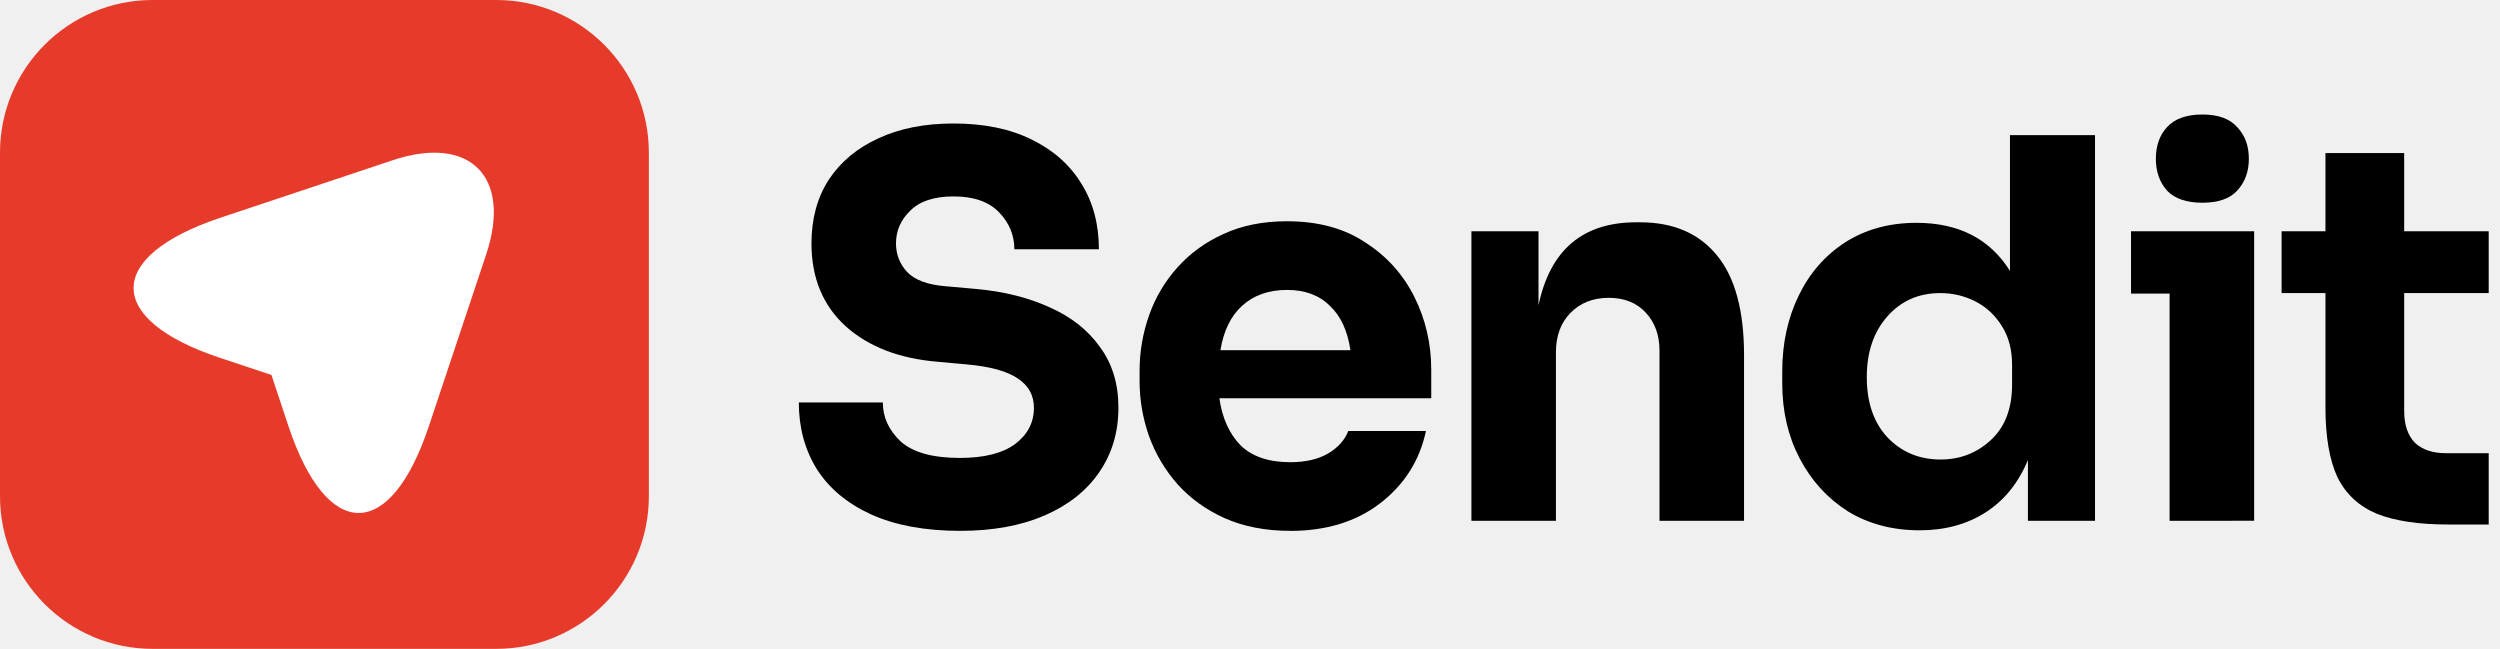
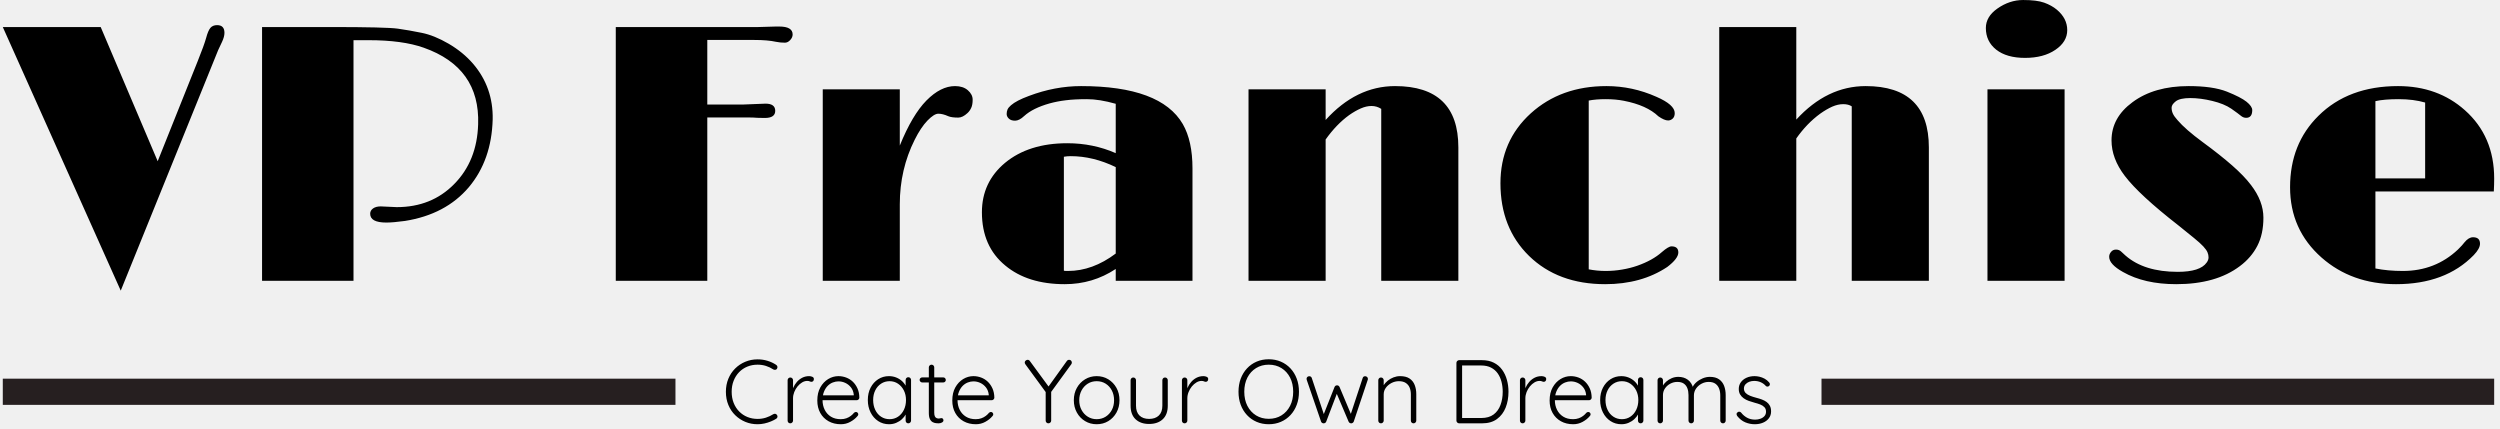
- <svg xmlns="http://www.w3.org/2000/svg" fill="none" height="34" viewBox="0 0 131 34" width="131">
-   <rect fill="#e63b2a" height="34" rx="8" width="34" />
-   <path d="m11.554 11.407 9.02-3.01c4.05-1.35 6.25.86 4.91 4.91l-3.01 9.02c-2.02 6.07-5.34 6.07-7.36 0l-.89-2.68-2.68-.89c-6.06-2.01-6.06-5.32.01-7.35z" fill="#fff" />
-   <g fill="#000">
-     <path d="m50.302 27.816c-1.827 0-3.378-.286-4.651-.858-1.255-.572-2.206-1.366-2.852-2.381-.627-1.015-.941-2.178-.941-3.488h4.402c0 .775.314 1.458.941 2.049.646.572 1.679.858 3.101.858 1.255 0 2.215-.24 2.879-.72.664-.498.997-1.135.997-1.91 0-.646-.277-1.154-.831-1.523-.554-.388-1.449-.637-2.686-.748l-1.523-.138c-2.012-.166-3.618-.784-4.817-1.855-1.2-1.089-1.8-2.538-1.8-4.347 0-1.292.304-2.409.914-3.35.627-.941 1.495-1.661 2.602-2.159 1.107-.517 2.418-.775 3.931-.775 1.587 0 2.944.277 4.07.831 1.144.554 2.021 1.329 2.63 2.326.609.978.914 2.123.914 3.433h-4.43c0-.738-.268-1.384-.803-1.938s-1.329-.831-2.381-.831c-1.015 0-1.772.249-2.27.748-.498.48-.748 1.052-.748 1.716 0 .572.194 1.071.581 1.495.406.424 1.08.674 2.021.748l1.55.138c1.476.129 2.778.452 3.904.969 1.126.498 2.002 1.19 2.63 2.076.646.868.969 1.929.969 3.184 0 1.292-.342 2.427-1.024 3.405-.664.96-1.615 1.707-2.852 2.243-1.237.535-2.713.803-4.43.803z" />
-     <path d="m67.605 27.816c-1.292 0-2.436-.222-3.433-.664-.978-.443-1.8-1.034-2.464-1.772-.664-.757-1.163-1.597-1.495-2.519-.332-.941-.498-1.901-.498-2.879v-.554c0-.997.166-1.966.498-2.907s.831-1.781 1.495-2.519c.664-.738 1.467-1.32 2.409-1.744.96-.443 2.067-.664 3.322-.664 1.624 0 2.99.369 4.097 1.107 1.126.72 1.984 1.67 2.575 2.852.591 1.181.886 2.455.886 3.821v1.495h-11.102c.148 1.034.517 1.855 1.107 2.464.609.591 1.477.886 2.602.886.794 0 1.449-.148 1.966-.443.535-.314.895-.711 1.08-1.19h4.07c-.332 1.55-1.135 2.815-2.409 3.793-1.255.96-2.824 1.44-4.707 1.44zm-.166-12.624c-.96 0-1.744.277-2.353.831-.591.535-.969 1.31-1.135 2.326h6.811c-.148-1.015-.507-1.79-1.08-2.326-.554-.554-1.301-.831-2.243-.831z" />
-     <path d="m77.102 27.29v-15.171h3.516v3.876c.609-2.898 2.316-4.347 5.122-4.347h.194c1.753 0 3.101.581 4.042 1.744.941 1.144 1.412 2.889 1.412 5.232v8.665h-4.43v-8.915c0-.812-.24-1.477-.72-1.993-.48-.517-1.126-.775-1.938-.775-.831 0-1.504.268-2.021.803-.498.517-.748 1.2-.748 2.049v8.832z" />
-     <path d="m100.588 27.788c-1.421 0-2.676-.332-3.765-.997-1.071-.683-1.91-1.606-2.519-2.768-.609-1.163-.914-2.473-.914-3.931v-.637c0-1.458.286-2.778.858-3.959.572-1.181 1.384-2.113 2.436-2.796 1.071-.683 2.316-1.024 3.737-1.024 2.215 0 3.849.84 4.901 2.519v-7.115h4.457v20.21h-3.516v-3.184c-.498 1.2-1.237 2.113-2.215 2.741-.978.628-2.132.941-3.461.941zm1.108-3.71c1.015 0 1.892-.341 2.63-1.024s1.107-1.652 1.107-2.907v-1.024c0-.794-.175-1.467-.526-2.021-.35-.572-.812-1.006-1.384-1.301-.572-.295-1.19-.443-1.855-.443-1.126 0-2.049.406-2.768 1.218-.72.812-1.08 1.873-1.08 3.184 0 1.329.36 2.381 1.08 3.156.738.775 1.67 1.163 2.796 1.163z" />
-     <path d="m115.403 10.623c-.83 0-1.448-.212-1.854-.637-.388-.443-.582-.997-.582-1.661 0-.683.194-1.237.582-1.661.406-.443 1.024-.664 1.854-.664.831 0 1.44.221 1.828.664.406.425.609.978.609 1.661 0 .664-.203 1.218-.609 1.661-.388.425-.997.637-1.828.637zm-1.716 16.666v-11.905h-2.021v-3.267h6.451v15.171z" />
-     <path d="m128.277 27.484c-1.532 0-2.769-.185-3.71-.554-.941-.388-1.634-1.024-2.077-1.91-.424-.904-.636-2.123-.636-3.654v-6.008h-2.298v-3.239h2.298v-4.097h4.125v4.097h4.429v3.239h-4.429v6.174c0 .72.184 1.274.553 1.661.388.369.933.554 1.634.554h2.242v3.737z" />
+ <svg xmlns="http://www.w3.org/2000/svg" version="1.1" width="1500" height="257" viewBox="0 0 1500 257">
+   <g transform="matrix(1,0,0,1,-0.9090909,-1.229537)">
+     <svg viewBox="0 0 396 68" data-background-color="#ffffff" preserveAspectRatio="xMidYMid meet" height="257" width="1500">
+       <g id="tight-bounds" transform="matrix(1,0,0,1,0.24,0.3253251)">
+         <svg viewBox="0 0 395.52 67.349" height="67.349" width="395.52">
+           <g>
+             <svg viewBox="0 0 395.52 67.349" height="67.349" width="395.52">
+               <g>
+                 <svg viewBox="0 0 395.52 67.349" height="67.349" width="395.52">
+                   <g id="textblocktransform">
+                     <svg viewBox="0 0 395.52 67.349" height="67.349" width="395.52" id="textblock">
+                       <g>
+                         <rect width="106.79" height="4.161" y="60.111" fill="#261f20" data-fill-palette-color="tertiary" />
+                         <rect width="106.79" height="4.161" y="60.111" x="288.73" fill="#261f20" data-fill-palette-color="tertiary" />
+                       </g>
+                       <g>
+                         <svg viewBox="0 0 395.52 46.142" height="46.142" width="395.52">
+                           <g transform="matrix(1,0,0,1,0,0)">
+                             <svg width="395.52" viewBox="-0.22 -38.23 339.21 39.57" height="46.142" data-palette-color="#000000">
+                               <path d="M28.96-34.81L28.96-34.81Q29.96-34.81 29.96-33.76L29.96-33.76Q29.96-33.23 29.63-32.53 29.3-31.84 29.1-31.4L29.1-31.4 15.84 1.34-0.22-34.55 13.11-34.55 20.87-16.28 26.32-29.91Q27.2-32.1 27.47-33.08 27.73-34.06 28.05-34.44 28.37-34.81 28.96-34.81ZM51.24-10.13L51.24-10.13 53.42-10.03Q58.15-10.03 61.23-13.16L61.23-13.16Q64.35-16.31 64.5-21.31L64.5-21.31Q64.77-29.03 57.08-31.74L57.08-31.74Q54.2-32.76 49.58-32.76L49.58-32.76 47.53-32.76 47.53 0 35.08 0 35.08-34.55 44.43-34.55Q52-34.55 53.56-34.33 55.12-34.11 56.82-33.76 58.52-33.42 60.48-32.28 62.45-31.13 63.82-29.54L63.82-29.54Q66.57-26.32 66.48-21.97L66.48-21.97Q66.33-16.43 63.23-12.74L63.23-12.74Q60.08-9.03 54.54-8.15L54.54-8.15Q52.93-7.93 52-7.93L52-7.93Q49.8-7.93 49.8-9.13L49.8-9.13Q49.8-9.57 50.19-9.85 50.58-10.13 51.24-10.13ZM103.53-22.17L103.53-22.17 102.53-22.19Q101.99-22.24 101.16-22.24L101.16-22.24 95.7-22.24 95.7 0 83.24 0 83.24-34.55 102.63-34.55 105.05-34.62 105.49-34.62Q107.32-34.62 107.32-33.54L107.32-33.54Q107.32-33.13 106.99-32.78 106.66-32.42 106.27-32.42L106.27-32.42Q105.63-32.42 105.05-32.54L105.05-32.54Q103.92-32.79 102.12-32.79L102.12-32.79 95.7-32.79 95.7-24 100.6-24Q100.6-24 103.63-24.12L103.63-24.12Q104.95-24.12 104.95-23.14 104.95-22.17 103.53-22.17ZM111.42 0L111.42-26.07 121.91-26.07 121.91-18.41Q123.6-22.58 125.54-24.55 127.48-26.51 129.43-26.51L129.43-26.51Q130.53-26.51 131.18-25.94 131.83-25.37 131.83-24.66 131.83-23.95 131.63-23.54 131.44-23.12 131.12-22.83L131.12-22.83Q130.46-22.22 129.87-22.22L129.87-22.22Q128.95-22.22 128.51-22.41L128.51-22.41Q127.75-22.75 127.16-22.75 126.58-22.75 125.67-21.81 124.77-20.87 123.94-19.21L123.94-19.21Q121.91-15.16 121.91-10.42L121.91-10.42 121.91 0 111.42 0ZM151.31 0L151.31-1.61Q148.18 0.46 144.37 0.46L144.37 0.46Q139.32 0.46 136.27-2.08L136.27-2.08Q133.09-4.69 133.09-9.33L133.09-9.33Q133.09-13.43 136.24-16.06L136.24-16.06Q139.47-18.73 144.71-18.73L144.71-18.73Q148.23-18.73 151.31-17.38L151.31-17.38 151.31-24.1Q149.08-24.73 147.39-24.73 145.69-24.73 144.52-24.58 143.35-24.44 142.3-24.15L142.3-24.15Q140.03-23.51 138.85-22.44L138.85-22.44Q138.17-21.8 137.61-21.8 137.05-21.8 136.76-22.08 136.46-22.36 136.46-22.71 136.46-23.05 136.58-23.33 136.71-23.61 137.05-23.9L137.05-23.9Q137.78-24.54 139.49-25.17L139.49-25.17Q143.03-26.51 146.59-26.51L146.59-26.51Q157.43-26.51 160.44-21.34L160.44-21.34Q161.76-19.04 161.76-15.31L161.76-15.31 161.76 0 151.31 0ZM151.31-3.71L151.31-15.48Q148.23-16.97 145.18-16.97L145.18-16.97Q144.69-16.97 144.25-16.89L144.25-16.89 144.25-1.37Q144.37-1.34 144.52-1.34 144.67-1.34 144.81-1.34L144.81-1.34Q148.16-1.34 151.31-3.71L151.31-3.71ZM187.46 0L187.46-23.41Q186.85-23.8 186.14-23.8 185.43-23.8 184.68-23.47 183.92-23.14 183.09-22.56L183.09-22.56Q181.36-21.31 179.89-19.24L179.89-19.24 179.89 0 169.39 0 169.39-26.07 179.89-26.07 179.89-21.9Q184.07-26.51 189.34-26.51L189.34-26.51Q197.96-26.51 197.96-18.16L197.96-18.16 197.96 0 187.46 0ZM215.71-24.54L215.71-1.56Q216.85-1.34 218.01-1.34 219.17-1.34 220.26-1.53 221.34-1.71 222.32-2.05L222.32-2.05Q224.4-2.78 225.67-3.91L225.67-3.91Q226.57-4.69 226.98-4.69L226.98-4.69Q227.91-4.69 227.91-3.86 227.91-3.03 226.4-1.88L226.4-1.88Q222.88 0.46 217.95 0.46L217.95 0.46Q211.53 0.46 207.58-3.39L207.58-3.39Q203.69-7.2 203.69-13.28L203.69-13.28Q203.69-19.04 207.82-22.8L207.82-22.8Q211.92-26.51 218.12-26.51L218.12-26.51Q221.66-26.51 224.93-25.05L224.93-25.05Q227.42-23.97 227.42-22.83L227.42-22.83Q227.42-22.34 227.14-22.08 226.86-21.83 226.52-21.83L226.52-21.83Q226.01-21.83 225.2-22.39L225.2-22.39Q223.62-23.9 220.49-24.51L220.49-24.51Q219.37-24.73 218.02-24.73 216.68-24.73 215.71-24.54L215.71-24.54ZM253.42-26.51L253.42-26.51Q262.02-26.51 262.02-18.16L262.02-18.16 262.02 0 251.52 0 251.52-23.75Q251.08-24.05 250.36-24.05 249.64-24.05 248.86-23.71 248.08-23.36 247.22-22.75L247.22-22.75Q245.39-21.41 243.97-19.38L243.97-19.38 243.97 0 233.48 0 233.48-34.55 243.97-34.55 243.97-21.95Q248.15-26.51 253.42-26.51ZM275.12-30.35Q272.61-30.35 271.19-31.47 269.78-32.59 269.78-34.42L269.78-34.42Q269.78-35.96 271.34-37.06L271.34-37.06Q273-38.23 274.86-38.23 276.71-38.23 277.72-37.87 278.74-37.5 279.45-36.91L279.45-36.91Q280.86-35.72 280.86-34.13L280.86-34.13Q280.86-32.54 279.25-31.45L279.25-31.45Q277.64-30.35 275.12-30.35ZM270 0L270-26.07 280.5-26.07 280.5 0 270 0ZM286.57-3.27L286.57-3.27Q286.57-3.64 286.83-3.94 287.08-4.25 287.5-4.25 287.91-4.25 288.18-4L288.18-4Q288.18-4 288.79-3.44L288.79-3.44Q291.33-1.22 295.9-1.22L295.9-1.22Q298.97-1.22 299.85-2.49L299.85-2.49Q300.1-2.83 300.1-3.19 300.1-3.54 299.96-3.87 299.83-4.2 299.39-4.68 298.95-5.15 298.14-5.81L298.14-5.81 296-7.54Q290.67-11.69 288.7-14.28L288.7-14.28Q286.89-16.65 286.89-19.12L286.89-19.12Q286.89-22.22 289.75-24.32L289.75-24.32Q292.7-26.51 297.39-26.51L297.39-26.51Q300.68-26.51 302.59-25.76 304.49-25 305.27-24.38 306.05-23.75 306.05-23.24L306.05-23.24Q306.05-22.19 305.22-22.19L305.22-22.19Q304.83-22.19 304.5-22.47 304.17-22.75 303.2-23.43 302.22-24.1 300.61-24.49 299-24.88 297.61-24.88 296.22-24.88 295.64-24.44 295.07-24 295.07-23.57 295.07-23.14 295.24-22.77 295.41-22.39 295.87-21.88L295.87-21.88Q296.95-20.61 299.32-18.87 301.68-17.14 303.32-15.7 304.96-14.26 305.88-13.04L305.88-13.04Q307.57-10.84 307.57-8.59 307.57-6.35 306.74-4.75 305.91-3.15 304.37-2L304.37-2Q301.12 0.46 295.7 0.46L295.7 0.46Q291.36 0.46 288.45-1.2L288.45-1.2Q286.57-2.25 286.57-3.27ZM336.11-5.93L336.11-5.93Q337.06-5.93 337.06-5.05L337.06-5.05Q337.06-4.39 336.2-3.49L336.2-3.49Q332.35 0.46 325.63 0.46L325.63 0.46Q319.6 0.46 315.48-3.17L315.48-3.17Q311.2-6.96 311.2-12.74L311.2-12.74Q311.2-18.65 315.06-22.46L315.06-22.46Q319.14-26.51 325.9-26.51L325.9-26.51Q331.32-26.51 335.01-23.22L335.01-23.22Q338.99-19.68 338.99-13.92L338.99-13.92Q338.99-13.09 338.94-12.16L338.94-12.16 322.82-12.16 322.82-1.68Q324.48-1.34 326.56-1.34L326.56-1.34Q330.95-1.34 334.05-4.25L334.05-4.25Q334.69-4.88 334.96-5.25L334.96-5.25Q335.52-5.93 336.11-5.93ZM329.59-13.94L329.59-24.27Q328-24.73 326-24.73 324-24.73 322.82-24.46L322.82-24.46 322.82-13.94 329.59-13.94Z" opacity="1" transform="matrix(1,0,0,1,0,0)" fill="#000000" class="wordmark-text-0" data-fill-palette-color="primary" id="text-0" />
+                             </svg>
+                           </g>
+                         </svg>
+                       </g>
+                       <g transform="matrix(1,0,0,1,106.7904,57.03456)">
+                         <svg viewBox="0 0 181.939 10.315" height="10.315" width="181.939">
+                           <g transform="matrix(1,0,0,1,8,0)">
+                             <svg width="165.939" viewBox="2.4 -35.5 579.1 36" height="10.315" data-palette-color="#000000">
+                               <path d="M30.25-32.4L30.25-32.4Q30.85-32 30.95-31.38 31.05-30.75 30.65-30.15L30.65-30.15Q30.3-29.7 29.75-29.65 29.2-29.6 28.7-29.85L28.7-29.85Q26.8-31.1 24.63-31.8 22.45-32.5 19.95-32.5L19.95-32.5Q16.9-32.5 14.28-31.43 11.65-30.35 9.7-28.33 7.75-26.3 6.68-23.55 5.6-20.8 5.6-17.5L5.6-17.5Q5.6-14.1 6.7-11.33 7.8-8.55 9.78-6.55 11.75-4.55 14.35-3.5 16.95-2.45 19.95-2.45L19.95-2.45Q22.4-2.45 24.58-3.15 26.75-3.85 28.65-5.05L28.65-5.05Q29.15-5.35 29.73-5.28 30.3-5.2 30.65-4.7L30.65-4.7Q31.1-4.15 30.98-3.53 30.85-2.9 30.3-2.55L30.3-2.55Q29.05-1.75 27.35-1.05 25.65-0.35 23.75 0.08 21.85 0.5 19.95 0.5L19.95 0.5Q16.35 0.5 13.2-0.8 10.05-2.1 7.6-4.48 5.15-6.85 3.78-10.15 2.4-13.45 2.4-17.5L2.4-17.5Q2.4-21.4 3.75-24.68 5.1-27.95 7.5-30.35 9.9-32.75 13.1-34.1 16.3-35.45 19.95-35.45L19.95-35.45Q22.8-35.45 25.45-34.65 28.1-33.85 30.25-32.4ZM38.1 0L38.1 0Q37.4 0 37-0.45 36.6-0.9 36.6-1.5L36.6-1.5 36.6-23.9Q36.6-24.5 37.02-24.95 37.45-25.4 38.1-25.4L38.1-25.4Q38.75-25.4 39.17-24.95 39.6-24.5 39.6-23.9L39.6-23.9 39.6-16.4 38.85-16.25Q39-18 39.72-19.73 40.45-21.45 41.7-22.9 42.95-24.35 44.67-25.25 46.4-26.15 48.55-26.15L48.55-26.15Q49.45-26.15 50.3-25.78 51.15-25.4 51.15-24.55L51.15-24.55Q51.15-23.8 50.75-23.4 50.35-23 49.8-23L49.8-23Q49.35-23 48.82-23.25 48.3-23.5 47.45-23.5L47.45-23.5Q46.05-23.5 44.65-22.68 43.25-21.85 42.1-20.45 40.95-19.05 40.27-17.32 39.6-15.6 39.6-13.85L39.6-13.85 39.6-1.5Q39.6-0.9 39.15-0.45 38.7 0 38.1 0ZM66.09 0.5L66.09 0.5Q62.25 0.5 59.3-1.15 56.34-2.8 54.7-5.75 53.05-8.7 53.05-12.65L53.05-12.65Q53.05-16.9 54.72-19.9 56.4-22.9 59.07-24.53 61.75-26.15 64.75-26.15L64.75-26.15Q66.95-26.15 69.02-25.38 71.09-24.6 72.7-23.08 74.3-21.55 75.3-19.35 76.3-17.15 76.34-14.25L76.34-14.25Q76.34-13.65 75.9-13.23 75.45-12.8 74.84-12.8L74.84-12.8 54.8-12.8 54.2-15.5 73.9-15.5 73.25-14.9 73.25-15.9Q73-18.25 71.7-19.9 70.4-21.55 68.57-22.4 66.75-23.25 64.75-23.25L64.75-23.25Q63.25-23.25 61.67-22.65 60.09-22.05 58.82-20.78 57.55-19.5 56.75-17.53 55.95-15.55 55.95-12.85L55.95-12.85Q55.95-9.9 57.15-7.5 58.34-5.1 60.59-3.7 62.84-2.3 66.05-2.3L66.05-2.3Q67.75-2.3 69.15-2.8 70.55-3.3 71.62-4.13 72.7-4.95 73.4-5.85L73.4-5.85Q73.95-6.3 74.45-6.3L74.45-6.3Q75-6.3 75.37-5.9 75.75-5.5 75.75-5L75.75-5Q75.75-4.4 75.25-3.95L75.25-3.95Q73.75-2.15 71.34-0.83 68.95 0.5 66.09 0.5ZM103.49-25.55L103.49-25.55Q104.14-25.55 104.57-25.1 104.99-24.65 104.99-24L104.99-24 104.99-1.5Q104.99-0.9 104.54-0.45 104.09 0 103.49 0L103.49 0Q102.79 0 102.39-0.45 101.99-0.9 101.99-1.5L101.99-1.5 101.99-7.45 102.84-7.85Q102.84-6.45 102.07-5 101.29-3.55 99.94-2.3 98.59-1.05 96.77-0.28 94.94 0.5 92.79 0.5L92.79 0.5Q89.44 0.5 86.77-1.25 84.09-3 82.57-6.05 81.04-9.1 81.04-12.9L81.04-12.9Q81.04-16.8 82.59-19.78 84.14-22.75 86.79-24.45 89.44-26.15 92.74-26.15L92.74-26.15Q94.89-26.15 96.77-25.4 98.64-24.65 100.04-23.35 101.44-22.05 102.24-20.38 103.04-18.7 103.04-16.9L103.04-16.9 101.99-17.65 101.99-24Q101.99-24.65 102.39-25.1 102.79-25.55 103.49-25.55ZM93.09-2.3L93.09-2.3Q95.74-2.3 97.79-3.68 99.84-5.05 101.02-7.48 102.19-9.9 102.19-12.9L102.19-12.9Q102.19-15.85 101.02-18.2 99.84-20.55 97.79-21.95 95.74-23.35 93.09-23.35L93.09-23.35Q90.49-23.35 88.42-22 86.34-20.65 85.17-18.3 83.99-15.95 83.99-12.9L83.99-12.9Q83.99-9.9 85.14-7.48 86.29-5.05 88.37-3.68 90.44-2.3 93.09-2.3ZM111.19-25.45L111.19-25.45 122.84-25.45Q123.44-25.45 123.84-25.03 124.24-24.6 124.24-24L124.24-24Q124.24-23.45 123.84-23.05 123.44-22.65 122.84-22.65L122.84-22.65 111.19-22.65Q110.59-22.65 110.17-23.08 109.74-23.5 109.74-24.05L109.74-24.05Q109.74-24.65 110.17-25.05 110.59-25.45 111.19-25.45ZM116.34-32.5L116.34-32.5Q116.99-32.5 117.42-32.05 117.84-31.6 117.84-31L117.84-31 117.84-5.9Q117.84-4.5 118.22-3.8 118.59-3.1 119.19-2.88 119.79-2.65 120.39-2.65L120.39-2.65Q120.79-2.65 121.12-2.78 121.44-2.9 121.84-2.9L121.84-2.9Q122.29-2.9 122.62-2.55 122.94-2.2 122.94-1.65L122.94-1.65Q122.94-0.95 122.14-0.48 121.34 0 120.24 0L120.24 0Q119.79 0 118.89-0.08 117.99-0.15 117.04-0.63 116.09-1.1 115.47-2.3 114.84-3.5 114.84-5.75L114.84-5.75 114.84-31Q114.84-31.6 115.27-32.05 115.69-32.5 116.34-32.5ZM140.89 0.5L140.89 0.5Q137.04 0.5 134.09-1.15 131.14-2.8 129.49-5.75 127.84-8.7 127.84-12.65L127.84-12.65Q127.84-16.9 129.51-19.9 131.19-22.9 133.86-24.53 136.54-26.15 139.54-26.15L139.54-26.15Q141.74-26.15 143.81-25.38 145.89-24.6 147.49-23.08 149.09-21.55 150.09-19.35 151.09-17.15 151.14-14.25L151.14-14.25Q151.14-13.65 150.69-13.23 150.24-12.8 149.64-12.8L149.64-12.8 129.59-12.8 128.99-15.5 148.69-15.5 148.04-14.9 148.04-15.9Q147.79-18.25 146.49-19.9 145.19-21.55 143.36-22.4 141.54-23.25 139.54-23.25L139.54-23.25Q138.04-23.25 136.46-22.65 134.89-22.05 133.61-20.78 132.34-19.5 131.54-17.53 130.74-15.55 130.74-12.85L130.74-12.85Q130.74-9.9 131.94-7.5 133.14-5.1 135.39-3.7 137.64-2.3 140.84-2.3L140.84-2.3Q142.54-2.3 143.94-2.8 145.34-3.3 146.41-4.13 147.49-4.95 148.19-5.85L148.19-5.85Q148.74-6.3 149.24-6.3L149.24-6.3Q149.79-6.3 150.16-5.9 150.54-5.5 150.54-5L150.54-5Q150.54-4.4 150.04-3.95L150.04-3.95Q148.54-2.15 146.14-0.83 143.74 0.5 140.89 0.5ZM192.58-35.2L192.58-35.2Q193.23-35.2 193.66-34.73 194.08-34.25 194.08-33.7L194.08-33.7Q194.08-33.45 194.01-33.23 193.93-33 193.78-32.75L193.78-32.75 182.03-16.6 182.63-18.55 182.63-1.5Q182.63-0.9 182.18-0.45 181.73 0 181.08 0L181.08 0Q180.43 0 180.01-0.45 179.58-0.9 179.58-1.5L179.58-1.5 179.58-18.2 179.83-17 168.38-32.65Q168.18-32.9 168.08-33.18 167.98-33.45 167.98-33.7L167.98-33.7Q167.98-34.35 168.51-34.77 169.03-35.2 169.58-35.2L169.58-35.2Q170.33-35.2 170.83-34.5L170.83-34.5 181.58-19.85 180.83-19.95 191.28-34.5Q191.78-35.2 192.58-35.2ZM220.48-12.8L220.48-12.8Q220.48-9 218.81-5.98 217.13-2.95 214.28-1.23 211.43 0.5 207.83 0.5L207.83 0.5Q204.28 0.5 201.41-1.23 198.53-2.95 196.86-5.98 195.18-9 195.18-12.8L195.18-12.8Q195.18-16.65 196.86-19.65 198.53-22.65 201.41-24.4 204.28-26.15 207.83-26.15L207.83-26.15Q211.43-26.15 214.28-24.4 217.13-22.65 218.81-19.65 220.48-16.65 220.48-12.8ZM217.48-12.8L217.48-12.8Q217.48-15.85 216.23-18.23 214.98-20.6 212.81-21.98 210.63-23.35 207.83-23.35L207.83-23.35Q205.08-23.35 202.91-21.98 200.73-20.6 199.46-18.23 198.18-15.85 198.18-12.8L198.18-12.8Q198.18-9.75 199.46-7.4 200.73-5.05 202.91-3.68 205.08-2.3 207.83-2.3L207.83-2.3Q210.63-2.3 212.81-3.68 214.98-5.05 216.23-7.4 217.48-9.75 217.48-12.8ZM245.73-25.4L245.73-25.4Q246.38-25.4 246.8-24.95 247.23-24.5 247.23-23.9L247.23-23.9 247.23-9.8Q247.23-4.85 244.43-2.25 241.63 0.35 236.88 0.35L236.88 0.35Q232.18 0.35 229.4-2.25 226.63-4.85 226.63-9.8L226.63-9.8 226.63-23.9Q226.63-24.5 227.05-24.95 227.48-25.4 228.13-25.4L228.13-25.4Q228.78-25.4 229.2-24.95 229.63-24.5 229.63-23.9L229.63-23.9 229.63-9.8Q229.63-6.2 231.55-4.33 233.48-2.45 236.88-2.45L236.88-2.45Q240.33-2.45 242.28-4.33 244.23-6.2 244.23-9.8L244.23-9.8 244.23-23.9Q244.23-24.5 244.63-24.95 245.03-25.4 245.73-25.4ZM256.57 0L256.57 0Q255.88 0 255.47-0.45 255.07-0.9 255.07-1.5L255.07-1.5 255.07-23.9Q255.07-24.5 255.5-24.95 255.93-25.4 256.57-25.4L256.57-25.4Q257.23-25.4 257.65-24.95 258.07-24.5 258.07-23.9L258.07-23.9 258.07-16.4 257.32-16.25Q257.48-18 258.2-19.73 258.93-21.45 260.18-22.9 261.43-24.35 263.15-25.25 264.88-26.15 267.02-26.15L267.02-26.15Q267.93-26.15 268.77-25.78 269.63-25.4 269.63-24.55L269.63-24.55Q269.63-23.8 269.23-23.4 268.82-23 268.27-23L268.27-23Q267.82-23 267.3-23.25 266.77-23.5 265.93-23.5L265.93-23.5Q264.52-23.5 263.13-22.68 261.73-21.85 260.57-20.45 259.43-19.05 258.75-17.32 258.07-15.6 258.07-13.85L258.07-13.85 258.07-1.5Q258.07-0.9 257.63-0.45 257.18 0 256.57 0ZM319.92-17.5L319.92-17.5Q319.92-13.55 318.69-10.28 317.47-7 315.22-4.58 312.97-2.15 309.89-0.83 306.82 0.5 303.17 0.5L303.17 0.5Q299.52 0.5 296.44-0.83 293.37-2.15 291.12-4.58 288.87-7 287.64-10.28 286.42-13.55 286.42-17.5L286.42-17.5Q286.42-21.45 287.64-24.73 288.87-28 291.12-30.43 293.37-32.85 296.44-34.18 299.52-35.5 303.17-35.5L303.17-35.5Q306.82-35.5 309.89-34.18 312.97-32.85 315.22-30.43 317.47-28 318.69-24.73 319.92-21.45 319.92-17.5ZM316.72-17.5L316.72-17.5Q316.72-21.95 315-25.33 313.27-28.7 310.22-30.6 307.17-32.5 303.17-32.5L303.17-32.5Q299.22-32.5 296.14-30.6 293.07-28.7 291.34-25.33 289.62-21.95 289.62-17.5L289.62-17.5Q289.62-13.05 291.34-9.68 293.07-6.3 296.14-4.4 299.22-2.5 303.17-2.5L303.17-2.5Q307.17-2.5 310.22-4.4 313.27-6.3 315-9.68 316.72-13.05 316.72-17.5ZM356.62-26.1L356.62-26.1Q357.17-26.1 357.64-25.7 358.12-25.3 358.12-24.6L358.12-24.6Q358.12-24.45 358.07-24.25 358.02-24.05 357.97-23.95L357.97-23.95 350.27-0.95Q350.07-0.5 349.64-0.23 349.22 0.05 348.77 0L348.77 0Q347.87-0.05 347.42-0.95L347.42-0.95 340.37-17.55 341.27-17.35 335.02-0.95Q334.62-0.05 333.67 0L333.67 0Q333.22 0.05 332.77-0.23 332.32-0.5 332.17-0.95L332.17-0.95 324.27-23.95Q324.12-24.3 324.12-24.6L324.12-24.6Q324.12-25.25 324.54-25.68 324.97-26.1 325.67-26.1L325.67-26.1Q326.12-26.1 326.49-25.85 326.87-25.6 327.02-25.1L327.02-25.1 334.12-3.8 333.17-3.85 339.62-20.1Q340.02-21.05 341.02-21.05L341.02-21.05Q341.52-21.05 341.87-20.8 342.22-20.55 342.42-20.1L342.42-20.1 349.27-3.8 348.17-3.75 355.22-25.1Q355.52-26.1 356.62-26.1ZM375.92-26.15L375.92-26.15Q379.22-26.15 381.19-24.83 383.17-23.5 384.04-21.23 384.92-18.95 384.92-16.2L384.92-16.2 384.92-1.5Q384.92-0.9 384.47-0.45 384.02 0 383.42 0L383.42 0Q382.72 0 382.31-0.45 381.92-0.9 381.92-1.5L381.92-1.5 381.92-16.05Q381.92-18.05 381.27-19.7 380.62-21.35 379.14-22.35 377.67-23.35 375.27-23.35L375.27-23.35Q373.12-23.35 371.19-22.35 369.27-21.35 368.06-19.7 366.87-18.05 366.87-16.05L366.87-16.05 366.87-1.5Q366.87-0.9 366.42-0.45 365.97 0 365.37 0L365.37 0Q364.67 0 364.27-0.45 363.87-0.9 363.87-1.5L363.87-1.5 363.87-23.9Q363.87-24.5 364.29-24.95 364.72-25.4 365.37-25.4L365.37-25.4Q366.02-25.4 366.44-24.95 366.87-24.5 366.87-23.9L366.87-23.9 366.87-19.7 365.72-17.9Q365.81-19.5 366.74-20.98 367.67-22.45 369.12-23.63 370.56-24.8 372.34-25.48 374.12-26.15 375.92-26.15ZM408.66-35L421.41-35Q425.11-35 427.88-33.6 430.66-32.2 432.46-29.73 434.26-27.25 435.13-24.1 436.01-20.95 436.01-17.5L436.01-17.5Q436.01-12.7 434.44-8.72 432.86-4.75 429.63-2.38 426.41 0 421.41 0L421.41 0 408.66 0Q408.06 0 407.61-0.45 407.16-0.9 407.16-1.5L407.16-1.5 407.16-33.5Q407.16-34.1 407.61-34.55 408.06-35 408.66-35L408.66-35ZM410.01-2.95L420.91-2.95Q425.16-2.95 427.76-4.9 430.36-6.85 431.58-10.18 432.81-13.5 432.81-17.5L432.81-17.5Q432.81-20.4 432.13-23.03 431.46-25.65 430.03-27.68 428.61-29.7 426.33-30.88 424.06-32.05 420.91-32.05L420.91-32.05 409.96-32.05 410.31-32.5 410.31-2.45 410.01-2.95ZM443.86 0L443.86 0Q443.16 0 442.76-0.45 442.36-0.9 442.36-1.5L442.36-1.5 442.36-23.9Q442.36-24.5 442.78-24.95 443.21-25.4 443.86-25.4L443.86-25.4Q444.51-25.4 444.93-24.95 445.36-24.5 445.36-23.9L445.36-23.9 445.36-16.4 444.61-16.25Q444.76-18 445.48-19.73 446.21-21.45 447.46-22.9 448.71-24.35 450.43-25.25 452.16-26.15 454.31-26.15L454.31-26.15Q455.21-26.15 456.06-25.78 456.91-25.4 456.91-24.55L456.91-24.55Q456.91-23.8 456.51-23.4 456.11-23 455.56-23L455.56-23Q455.11-23 454.58-23.25 454.06-23.5 453.21-23.5L453.21-23.5Q451.81-23.5 450.41-22.68 449.01-21.85 447.86-20.45 446.71-19.05 446.03-17.32 445.36-15.6 445.36-13.85L445.36-13.85 445.36-1.5Q445.36-0.9 444.91-0.45 444.46 0 443.86 0ZM471.85 0.5L471.85 0.5Q468 0.5 465.05-1.15 462.1-2.8 460.45-5.75 458.8-8.7 458.8-12.65L458.8-12.65Q458.8-16.9 460.48-19.9 462.15-22.9 464.83-24.53 467.5-26.15 470.5-26.15L470.5-26.15Q472.7-26.15 474.78-25.38 476.85-24.6 478.45-23.08 480.05-21.55 481.05-19.35 482.05-17.15 482.1-14.25L482.1-14.25Q482.1-13.65 481.65-13.23 481.2-12.8 480.6-12.8L480.6-12.8 460.55-12.8 459.95-15.5 479.65-15.5 479-14.9 479-15.9Q478.75-18.25 477.45-19.9 476.15-21.55 474.33-22.4 472.5-23.25 470.5-23.25L470.5-23.25Q469-23.25 467.43-22.65 465.85-22.05 464.58-20.78 463.3-19.5 462.5-17.53 461.7-15.55 461.7-12.85L461.7-12.85Q461.7-9.9 462.9-7.5 464.1-5.1 466.35-3.7 468.6-2.3 471.8-2.3L471.8-2.3Q473.5-2.3 474.9-2.8 476.3-3.3 477.38-4.13 478.45-4.95 479.15-5.85L479.15-5.85Q479.7-6.3 480.2-6.3L480.2-6.3Q480.75-6.3 481.13-5.9 481.5-5.5 481.5-5L481.5-5Q481.5-4.4 481-3.95L481-3.95Q479.5-2.15 477.1-0.83 474.7 0.5 471.85 0.5ZM509.25-25.55L509.25-25.55Q509.9-25.55 510.33-25.1 510.75-24.65 510.75-24L510.75-24 510.75-1.5Q510.75-0.9 510.3-0.45 509.85 0 509.25 0L509.25 0Q508.55 0 508.15-0.45 507.75-0.9 507.75-1.5L507.75-1.5 507.75-7.45 508.6-7.85Q508.6-6.45 507.83-5 507.05-3.55 505.7-2.3 504.35-1.05 502.53-0.28 500.7 0.5 498.55 0.5L498.55 0.5Q495.2 0.5 492.53-1.25 489.85-3 488.33-6.05 486.8-9.1 486.8-12.9L486.8-12.9Q486.8-16.8 488.35-19.78 489.9-22.75 492.55-24.45 495.2-26.15 498.5-26.15L498.5-26.15Q500.65-26.15 502.53-25.4 504.4-24.65 505.8-23.35 507.2-22.05 508-20.38 508.8-18.7 508.8-16.9L508.8-16.9 507.75-17.65 507.75-24Q507.75-24.65 508.15-25.1 508.55-25.55 509.25-25.55ZM498.85-2.3L498.85-2.3Q501.5-2.3 503.55-3.68 505.6-5.05 506.78-7.48 507.95-9.9 507.95-12.9L507.95-12.9Q507.95-15.85 506.78-18.2 505.6-20.55 503.55-21.95 501.5-23.35 498.85-23.35L498.85-23.35Q496.25-23.35 494.18-22 492.1-20.65 490.93-18.3 489.75-15.95 489.75-12.9L489.75-12.9Q489.75-9.9 490.9-7.48 492.05-5.05 494.13-3.68 496.2-2.3 498.85-2.3ZM530.1-25.75L530.1-25.75Q533.2-25.75 535.4-24.13 537.6-22.5 538.4-19.3L538.4-19.3 537.7-19.1 538-20Q538.65-21.5 540.17-22.83 541.7-24.15 543.65-24.95 545.6-25.75 547.6-25.75L547.6-25.75Q550.75-25.75 552.67-24.4 554.6-23.05 555.47-20.78 556.35-18.5 556.35-15.65L556.35-15.65 556.35-1.5Q556.35-0.9 555.92-0.45 555.5 0 554.85 0L554.85 0Q554.2 0 553.77-0.45 553.35-0.9 553.35-1.5L553.35-1.5 553.35-15.5Q553.35-17.55 552.7-19.25 552.05-20.95 550.65-21.95 549.25-22.95 546.9-22.95L546.9-22.95Q544.85-22.95 542.97-21.95 541.1-20.95 539.92-19.25 538.75-17.55 538.75-15.5L538.75-15.5 538.75-1.5Q538.75-0.9 538.32-0.45 537.9 0 537.25 0L537.25 0Q536.6 0 536.17-0.45 535.75-0.9 535.75-1.5L535.75-1.5 535.75-15.65Q535.75-17.7 535.15-19.35 534.55-21 533.2-21.98 531.85-22.95 529.55-22.95L529.55-22.95Q527.5-22.95 525.67-21.98 523.85-21 522.72-19.35 521.6-17.7 521.6-15.65L521.6-15.65 521.6-1.5Q521.6-0.9 521.15-0.45 520.7 0 520.1 0L520.1 0Q519.4 0 519-0.45 518.6-0.9 518.6-1.5L518.6-1.5 518.6-23.9Q518.6-24.5 519.02-24.95 519.45-25.4 520.1-25.4L520.1-25.4Q520.75-25.4 521.17-24.95 521.6-24.5 521.6-23.9L521.6-23.9 521.6-19.25 520.25-17.4Q520.4-18.9 521.22-20.4 522.05-21.9 523.4-23.1 524.75-24.3 526.47-25.03 528.2-25.75 530.1-25.75ZM562.75-4.05L562.75-4.05Q562.35-4.65 562.37-5.23 562.4-5.8 563-6.15L563-6.15Q563.4-6.5 563.92-6.45 564.45-6.4 564.9-5.95L564.9-5.95Q566.25-4.2 568.17-3.13 570.1-2.05 572.75-2.05L572.75-2.05Q574.15-2.05 575.52-2.53 576.9-3 577.8-3.98 578.7-4.95 578.7-6.45L578.7-6.45Q578.7-8 577.8-8.95 576.9-9.9 575.47-10.45 574.05-11 572.45-11.4L572.45-11.4Q570.75-11.85 569.15-12.43 567.55-13 566.32-13.88 565.1-14.75 564.35-16 563.6-17.25 563.6-19.05L563.6-19.05Q563.6-21.15 564.75-22.75 565.9-24.35 567.87-25.25 569.85-26.15 572.35-26.15L572.35-26.15Q573.6-26.15 575.05-25.83 576.5-25.5 577.9-24.75 579.3-24 580.4-22.7L580.4-22.7Q580.85-22.25 580.85-21.68 580.85-21.1 580.35-20.65L580.35-20.65Q579.95-20.35 579.42-20.35 578.9-20.35 578.55-20.75L578.55-20.75Q577.35-22.1 575.7-22.8 574.05-23.5 572.15-23.5L572.15-23.5Q570.7-23.5 569.42-23.03 568.15-22.55 567.3-21.6 566.45-20.65 566.45-19.1L566.45-19.1Q566.55-17.65 567.47-16.75 568.4-15.85 569.92-15.25 571.45-14.65 573.35-14.15L573.35-14.15Q574.95-13.75 576.42-13.2 577.9-12.65 579.02-11.83 580.15-11 580.82-9.75 581.5-8.5 581.5-6.6L581.5-6.6Q581.5-4.4 580.27-2.8 579.05-1.2 577-0.35 574.95 0.5 572.45 0.5L572.45 0.5Q569.75 0.5 567.22-0.55 564.7-1.6 562.75-4.05Z" opacity="1" transform="matrix(1,0,0,1,0,0)" fill="#000000" class="slogan-text-1" data-fill-palette-color="secondary" id="text-1" />
+                             </svg>
+                           </g>
+                         </svg>
+                       </g>
+                     </svg>
+                   </g>
+                 </svg>
+               </g>
+             </svg>
+           </g>
+           <defs />
+         </svg>
+         <rect width="395.52" height="67.349" fill="none" stroke="none" visibility="hidden" />
+       </g>
+     </svg>
  </g>
</svg>
